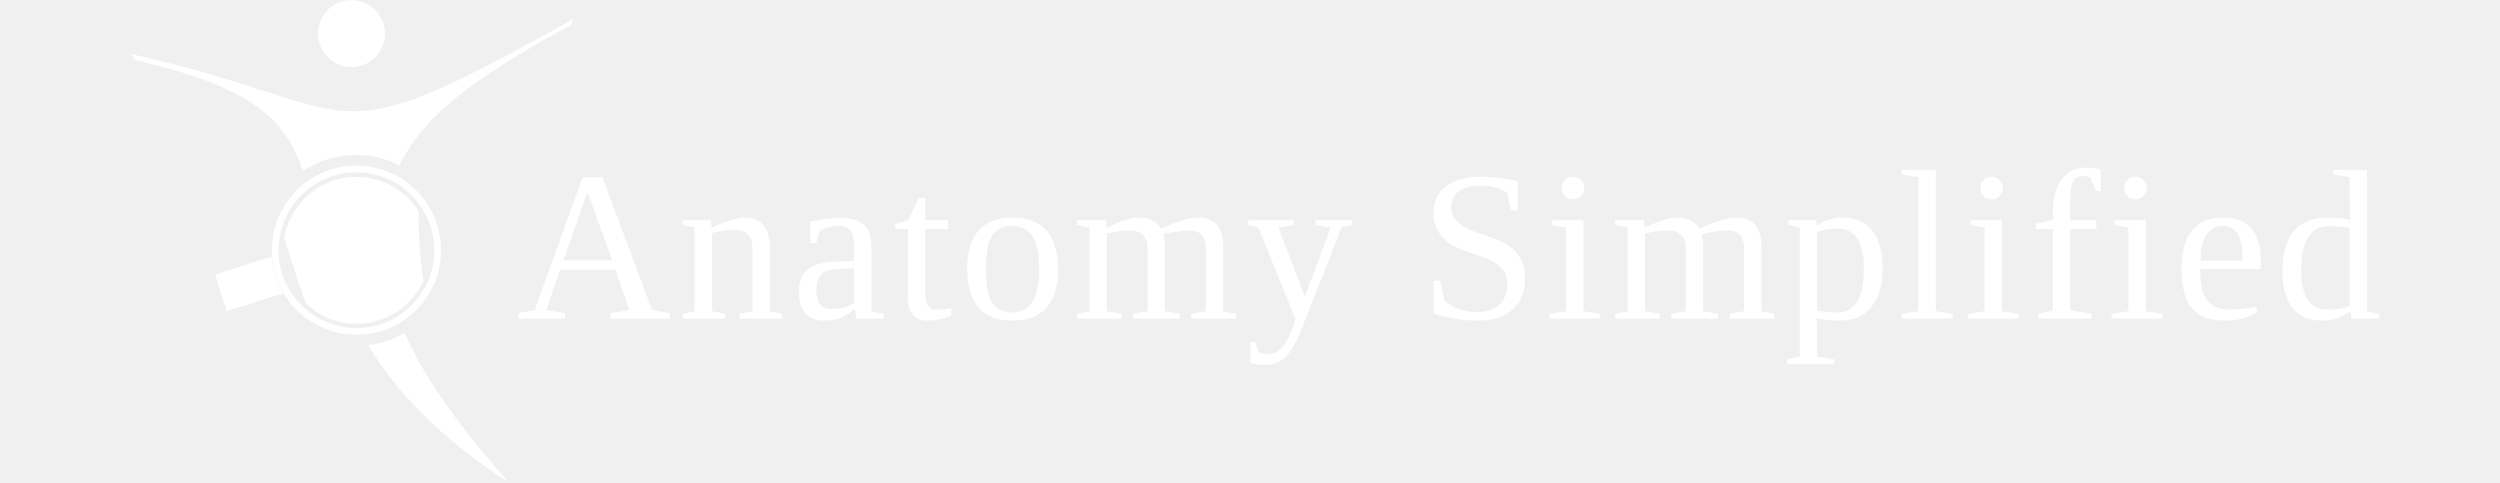
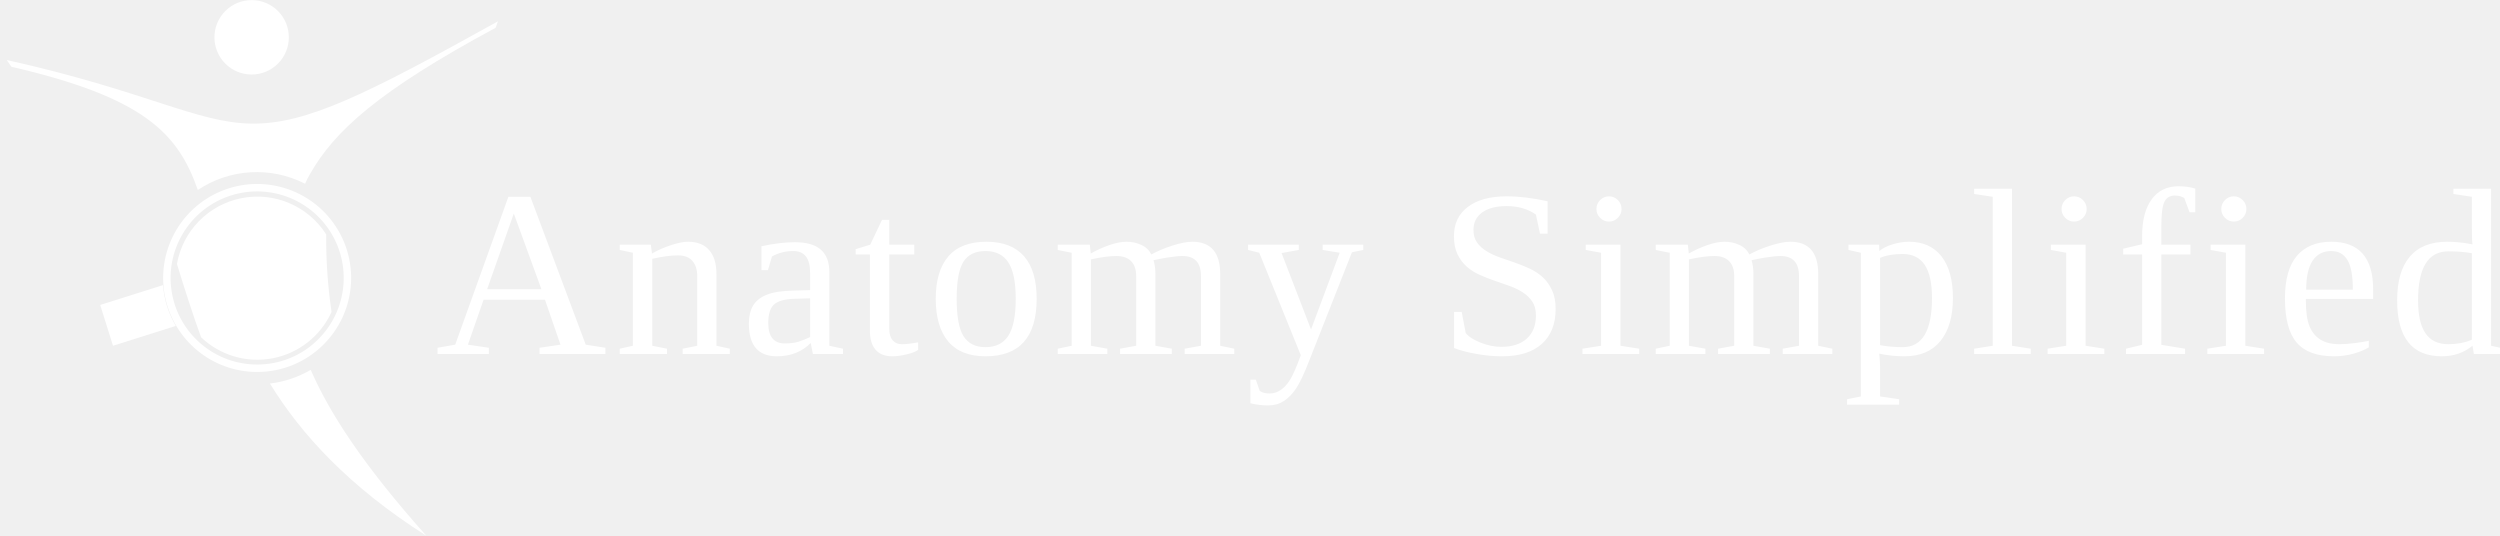
- <svg xmlns="http://www.w3.org/2000/svg" id="Default" width="280" height="54" viewBox="0 0 250.64 54">
+ <svg xmlns="http://www.w3.org/2000/svg" id="Default" width="280" height="60" viewBox="0 0 250.64 54">
  <defs>
    <style>.cls-1,.cls-3{fill:#fff;}.cls-2{fill:none;stroke:#fff;stroke-linecap:round;stroke-linejoin:round;stroke-width:0.75px;}.cls-3{font-size:24px;font-family:TimesNewRomanPSMT, Times New Roman;letter-spacing:0.03em;}</style>
  </defs>
  <path class="cls-1" d="M103.49,393.54c1.88,4.32,5.25,9.55,11.65,16.72-7.87-5-12.66-10.29-15.76-15.34A10.54,10.54,0,0,0,103.49,393.54Z" transform="translate(-72.85 -356.26)" />
  <path class="cls-1" d="M92.11,375.41c-2-5.75-5.48-9.34-18.79-12.42l-.47-.68c14.1,3.14,19.12,6.34,24.69,6.41s11.65-3,24.82-10.31l-.23.65c-11.91,6.41-16.27,10.46-18.7,14.72-.18.31-.35.63-.51,1A10.69,10.69,0,0,0,92.11,375.41Z" transform="translate(-72.85 -356.26)" />
  <path class="cls-1" d="M88.6,385l-6.33,2,1.29,4.11,6.33-2A9.44,9.44,0,0,1,88.6,385Z" transform="translate(-72.85 -356.26)" />
  <path class="cls-2" d="M104.52,390.72a9.1,9.1,0,1,0-6.43,2.66A9.06,9.06,0,0,0,104.52,390.72Z" transform="translate(-72.85 -356.26)" />
  <path class="cls-1" d="M100.19,362.67a3.75,3.75,0,1,0-5.31,0A3.75,3.75,0,0,0,100.19,362.67Z" transform="translate(-72.85 -356.26)" />
  <path class="cls-1" d="M90,382.85c.76,2.5,1.73,5.48,2.44,7.41a8.22,8.22,0,0,0,13.15-2.56,50.44,50.44,0,0,1-.54-7.81,8.23,8.23,0,0,0-15.05,3Z" transform="translate(-72.85 -356.26)" />
  <text class="cls-3" transform="translate(43.19 35.68)">Anatomy Simplified</text>
</svg>
